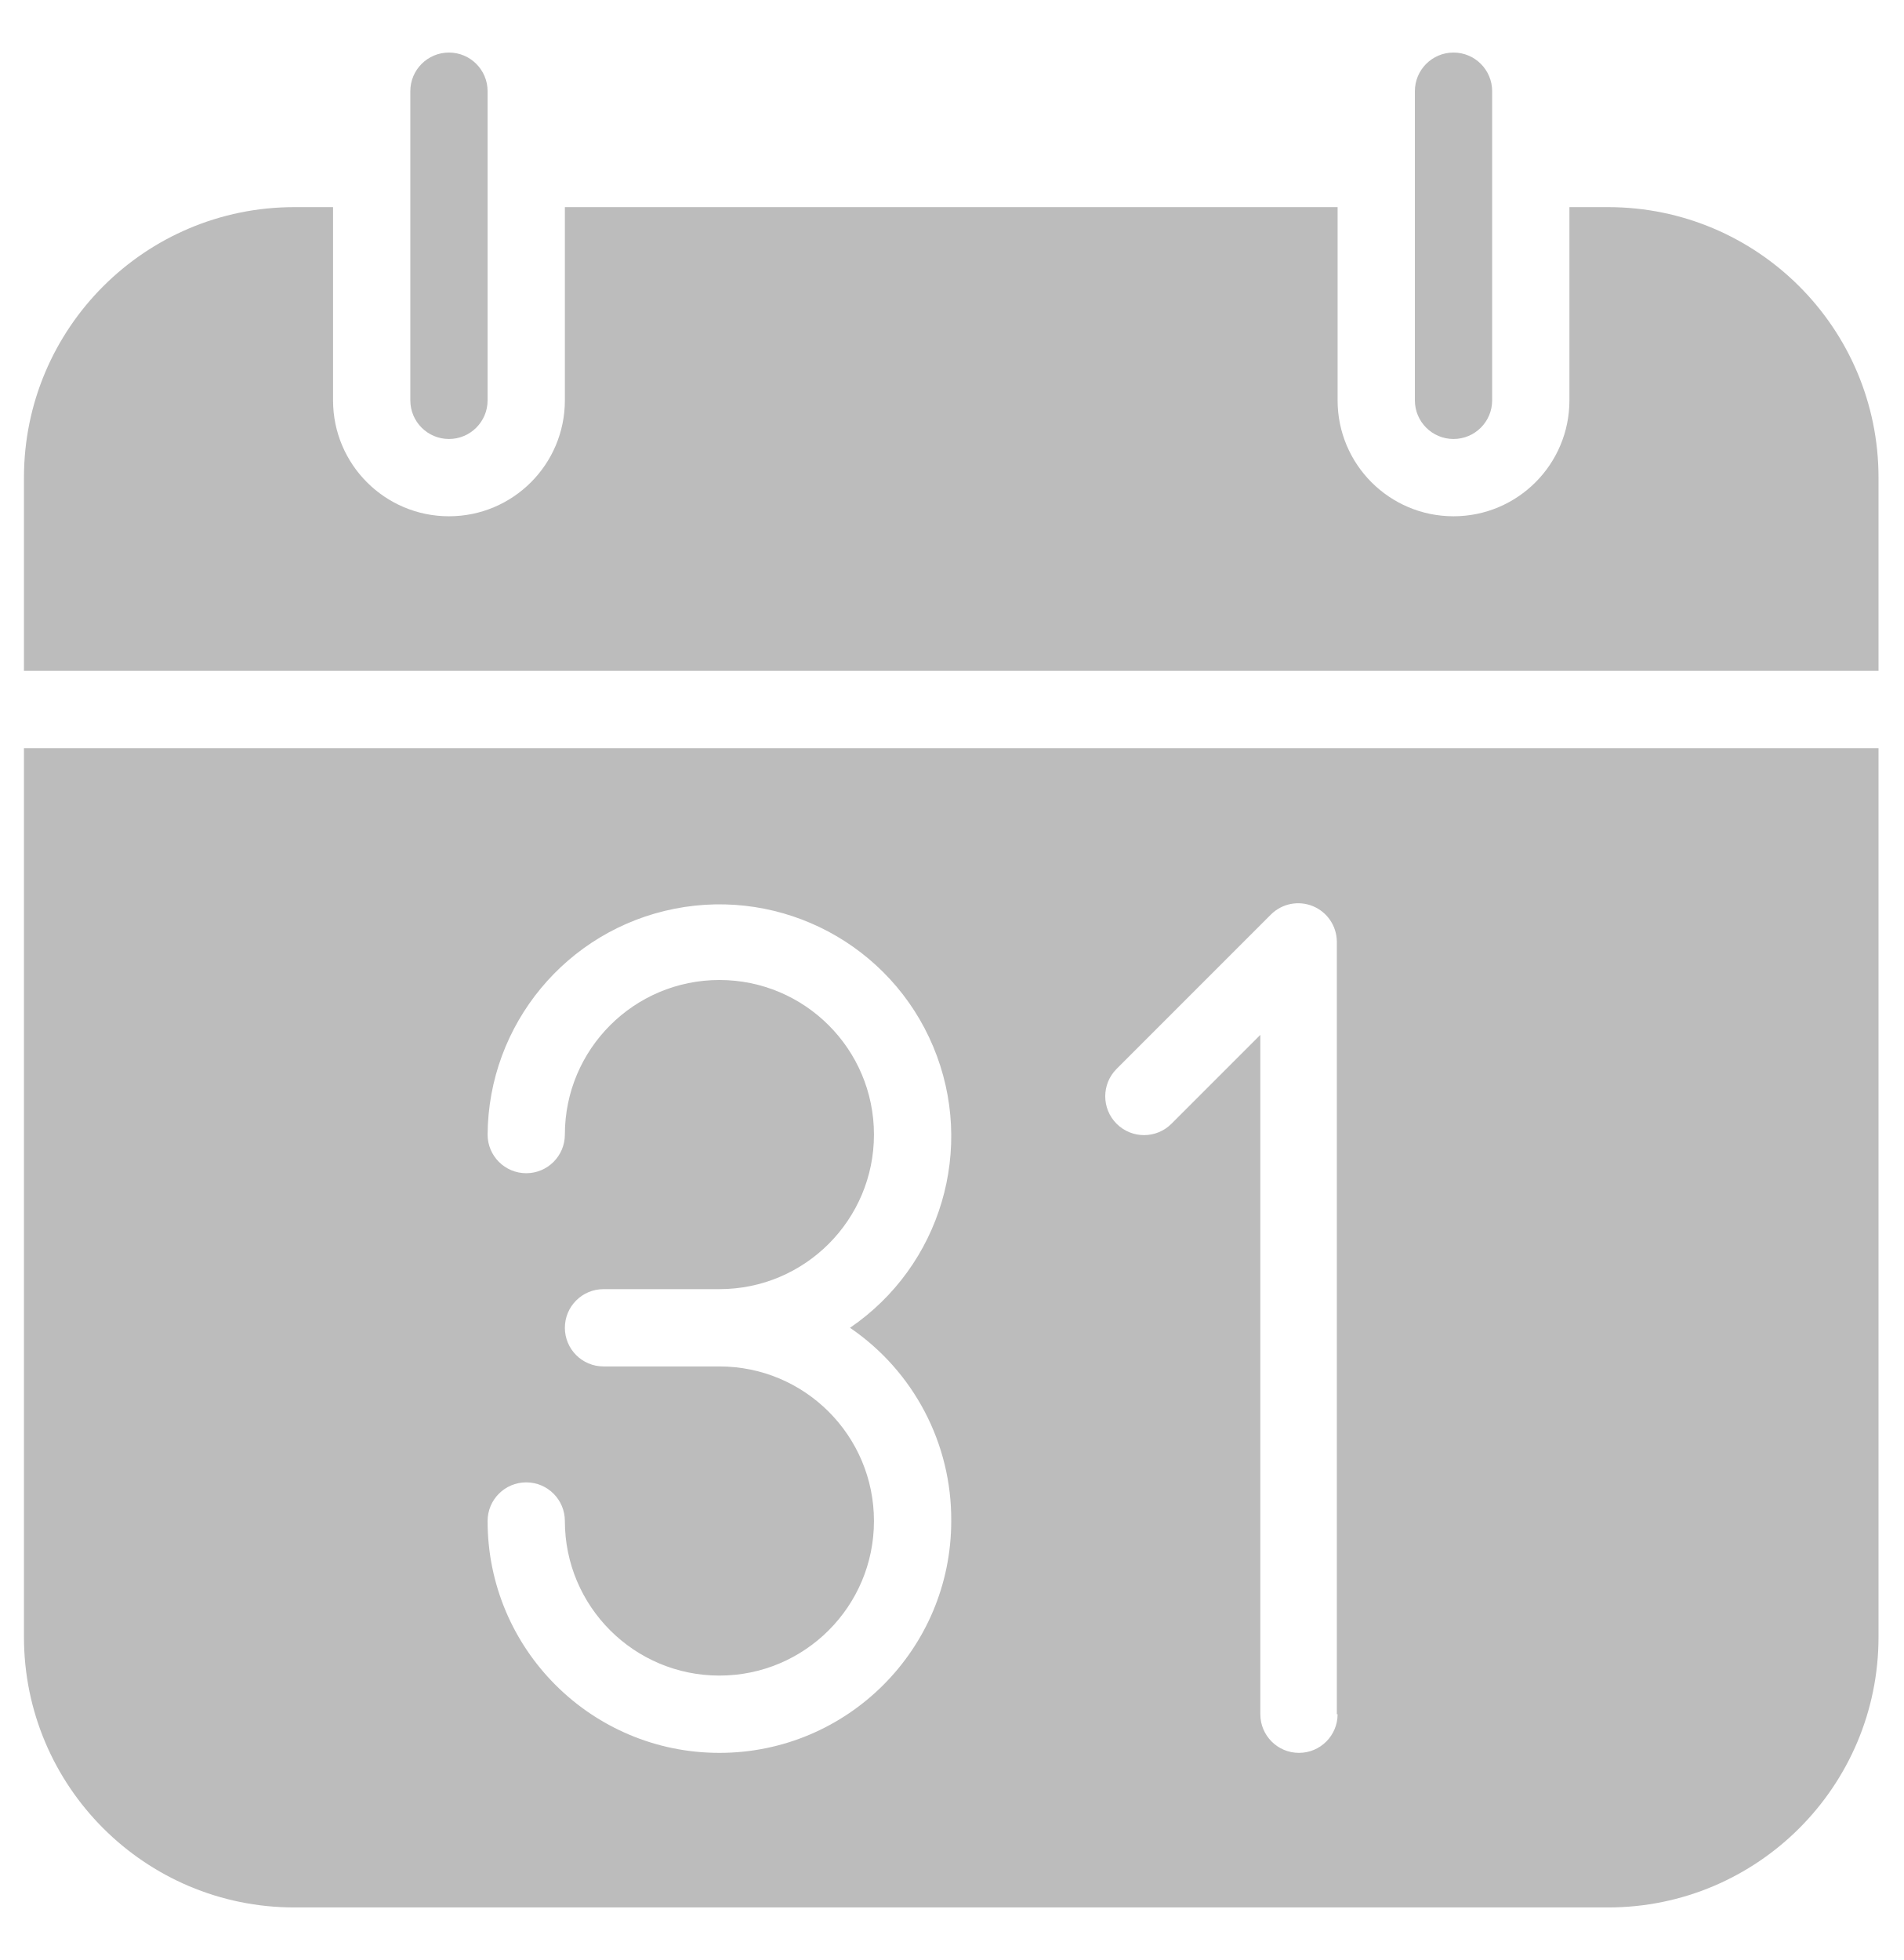
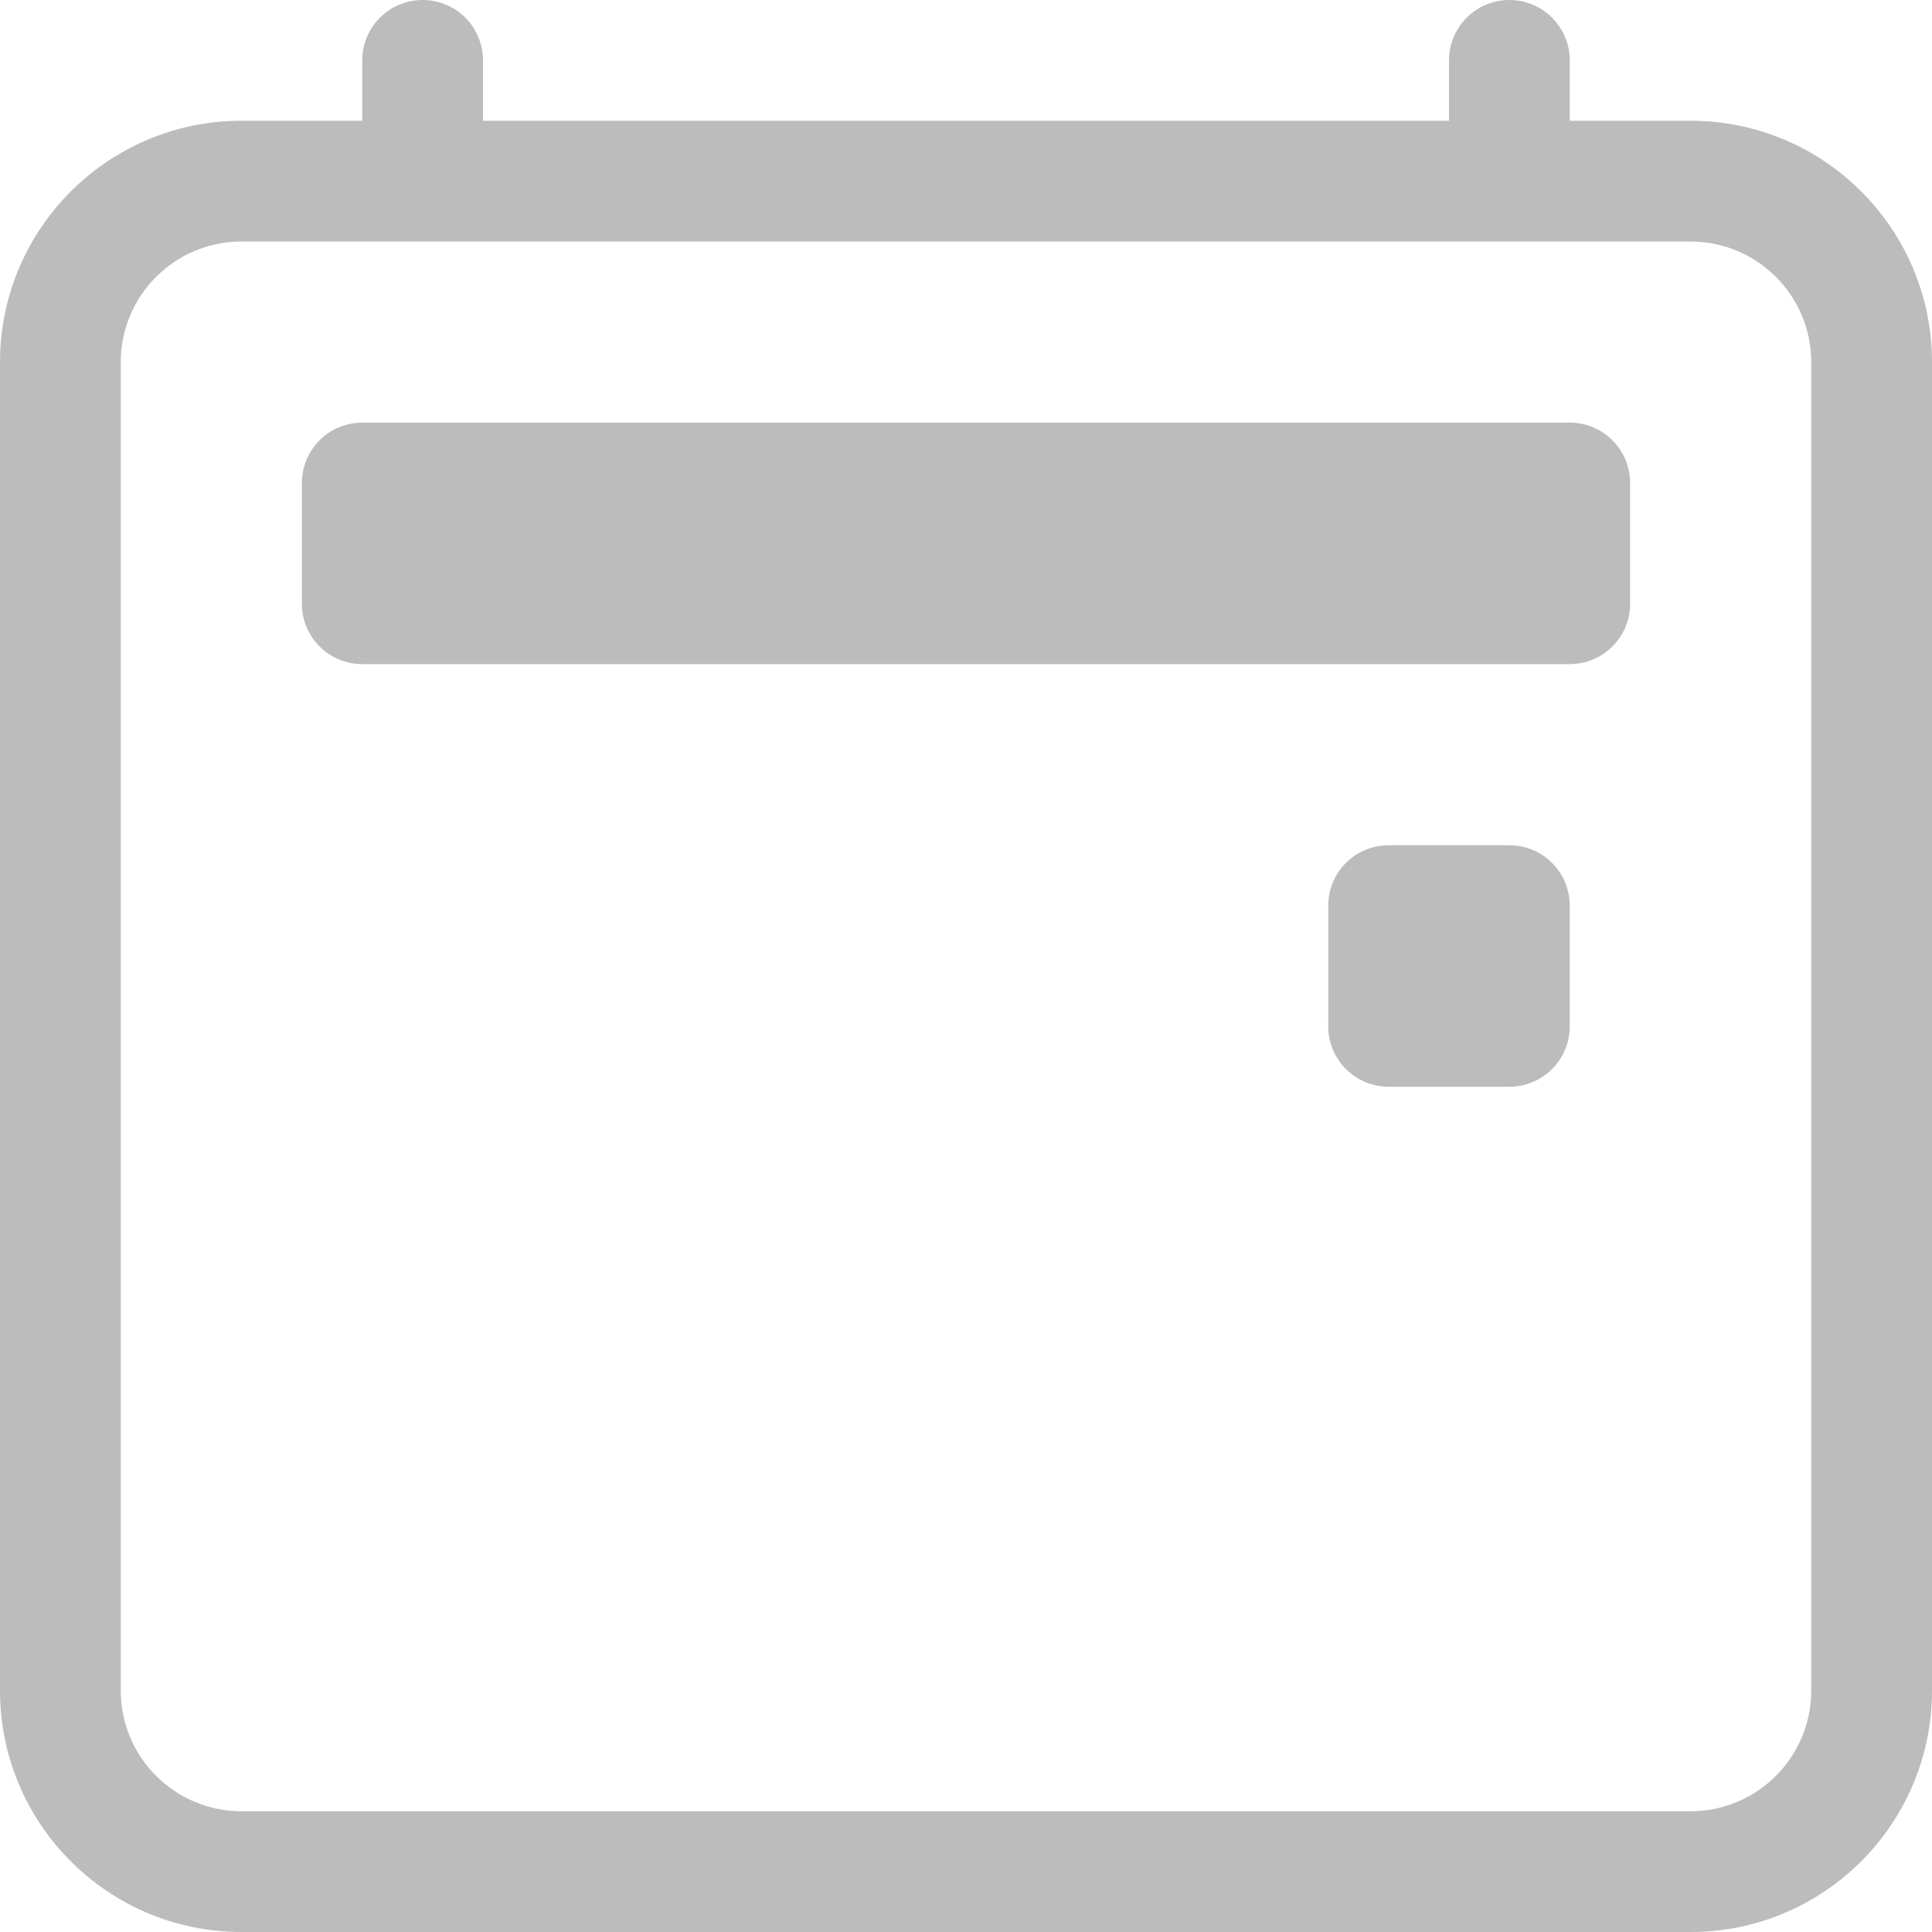
- <svg xmlns="http://www.w3.org/2000/svg" id="05a76bb1-d443-4ffd-b1ff-f90ecb222441" data-name="Layer 1" viewBox="0 0 24.63 25.36">
-   <style type="text/css"> .event-svg{fill:#BCBCBC;} </style>
-   <path d="M5.81,5.68a0.5,0.5,0,0,1-.5-0.5v-4a0.5,0.5,0,0,1,1,0v4A0.5,0.5,0,0,1,5.81,5.68Z" class="event-svg" />
-   <path d="M18.81,5.68a0.5,0.5,0,0,1-.5-0.5v-4a0.5,0.5,0,0,1,1,0v4A0.5,0.5,0,0,1,18.81,5.68Z" class="event-svg" />
-   <path d="M24.31,8.68V6.18a3.5,3.5,0,0,0-3.5-3.5h-0.5v2.5a1.5,1.5,0,1,1-3,0V2.68h-10v2.5a1.5,1.5,0,0,1-3,0V2.68H3.81a3.5,3.5,0,0,0-3.5,3.5v2.5h24Z" class="event-svg" />
-   <path d="M0.31,9.68v11.5a3.5,3.5,0,0,0,3.5,3.5h17a3.5,3.5,0,0,0,3.5-3.5V9.68h-24Zm12,10a3,3,0,1,1-6,0,0.5,0.5,0,0,1,1,0,2,2,0,1,0,2-2H7.81a0.5,0.5,0,1,1,0-1h1.5a2,2,0,1,0-2-2,0.5,0.5,0,1,1-1,0A3,3,0,1,1,11,17.18,3,3,0,0,1,12.31,19.68Zm5,2.5a0.5,0.5,0,0,1-1,0V13.39l-1.15,1.15a0.5,0.5,0,0,1-.71-0.71l2-2a0.5,0.5,0,0,1,.85.35v10Z" class="event-svg" />
+ <svg xmlns="http://www.w3.org/2000/svg" width="16" height="16" class="bi bi-calendar2-event" viewBox="0 0 16 16">
+   <style type="text/css"> .st0{fill:#BCBCBC;} </style>
+   <path class="st0" d="M11 7.5a.5.5 0 0 1 .5-.5h1a.5.5 0 0 1 .5.5v1a.5.5 0 0 1-.5.5h-1a.5.5 0 0 1-.5-.5v-1z" />
+   <path class="st0" d="M3.5 0a.5.5 0 0 1 .5.5V1h8V.5a.5.5 0 0 1 1 0V1h1a2 2 0 0 1 2 2v11a2 2 0 0 1-2 2H2a2 2 0 0 1-2-2V3a2 2 0 0 1 2-2h1V.5a.5.5 0 0 1 .5-.5zM2 2a1 1 0 0 0-1 1v11a1 1 0 0 0 1 1h12a1 1 0 0 0 1-1V3a1 1 0 0 0-1-1H2z" />
+   <path class="st0" d="M2.5 4a.5.5 0 0 1 .5-.5h10a.5.5 0 0 1 .5.5v1a.5.5 0 0 1-.5.5H3a.5.5 0 0 1-.5-.5V4z" />
</svg>
